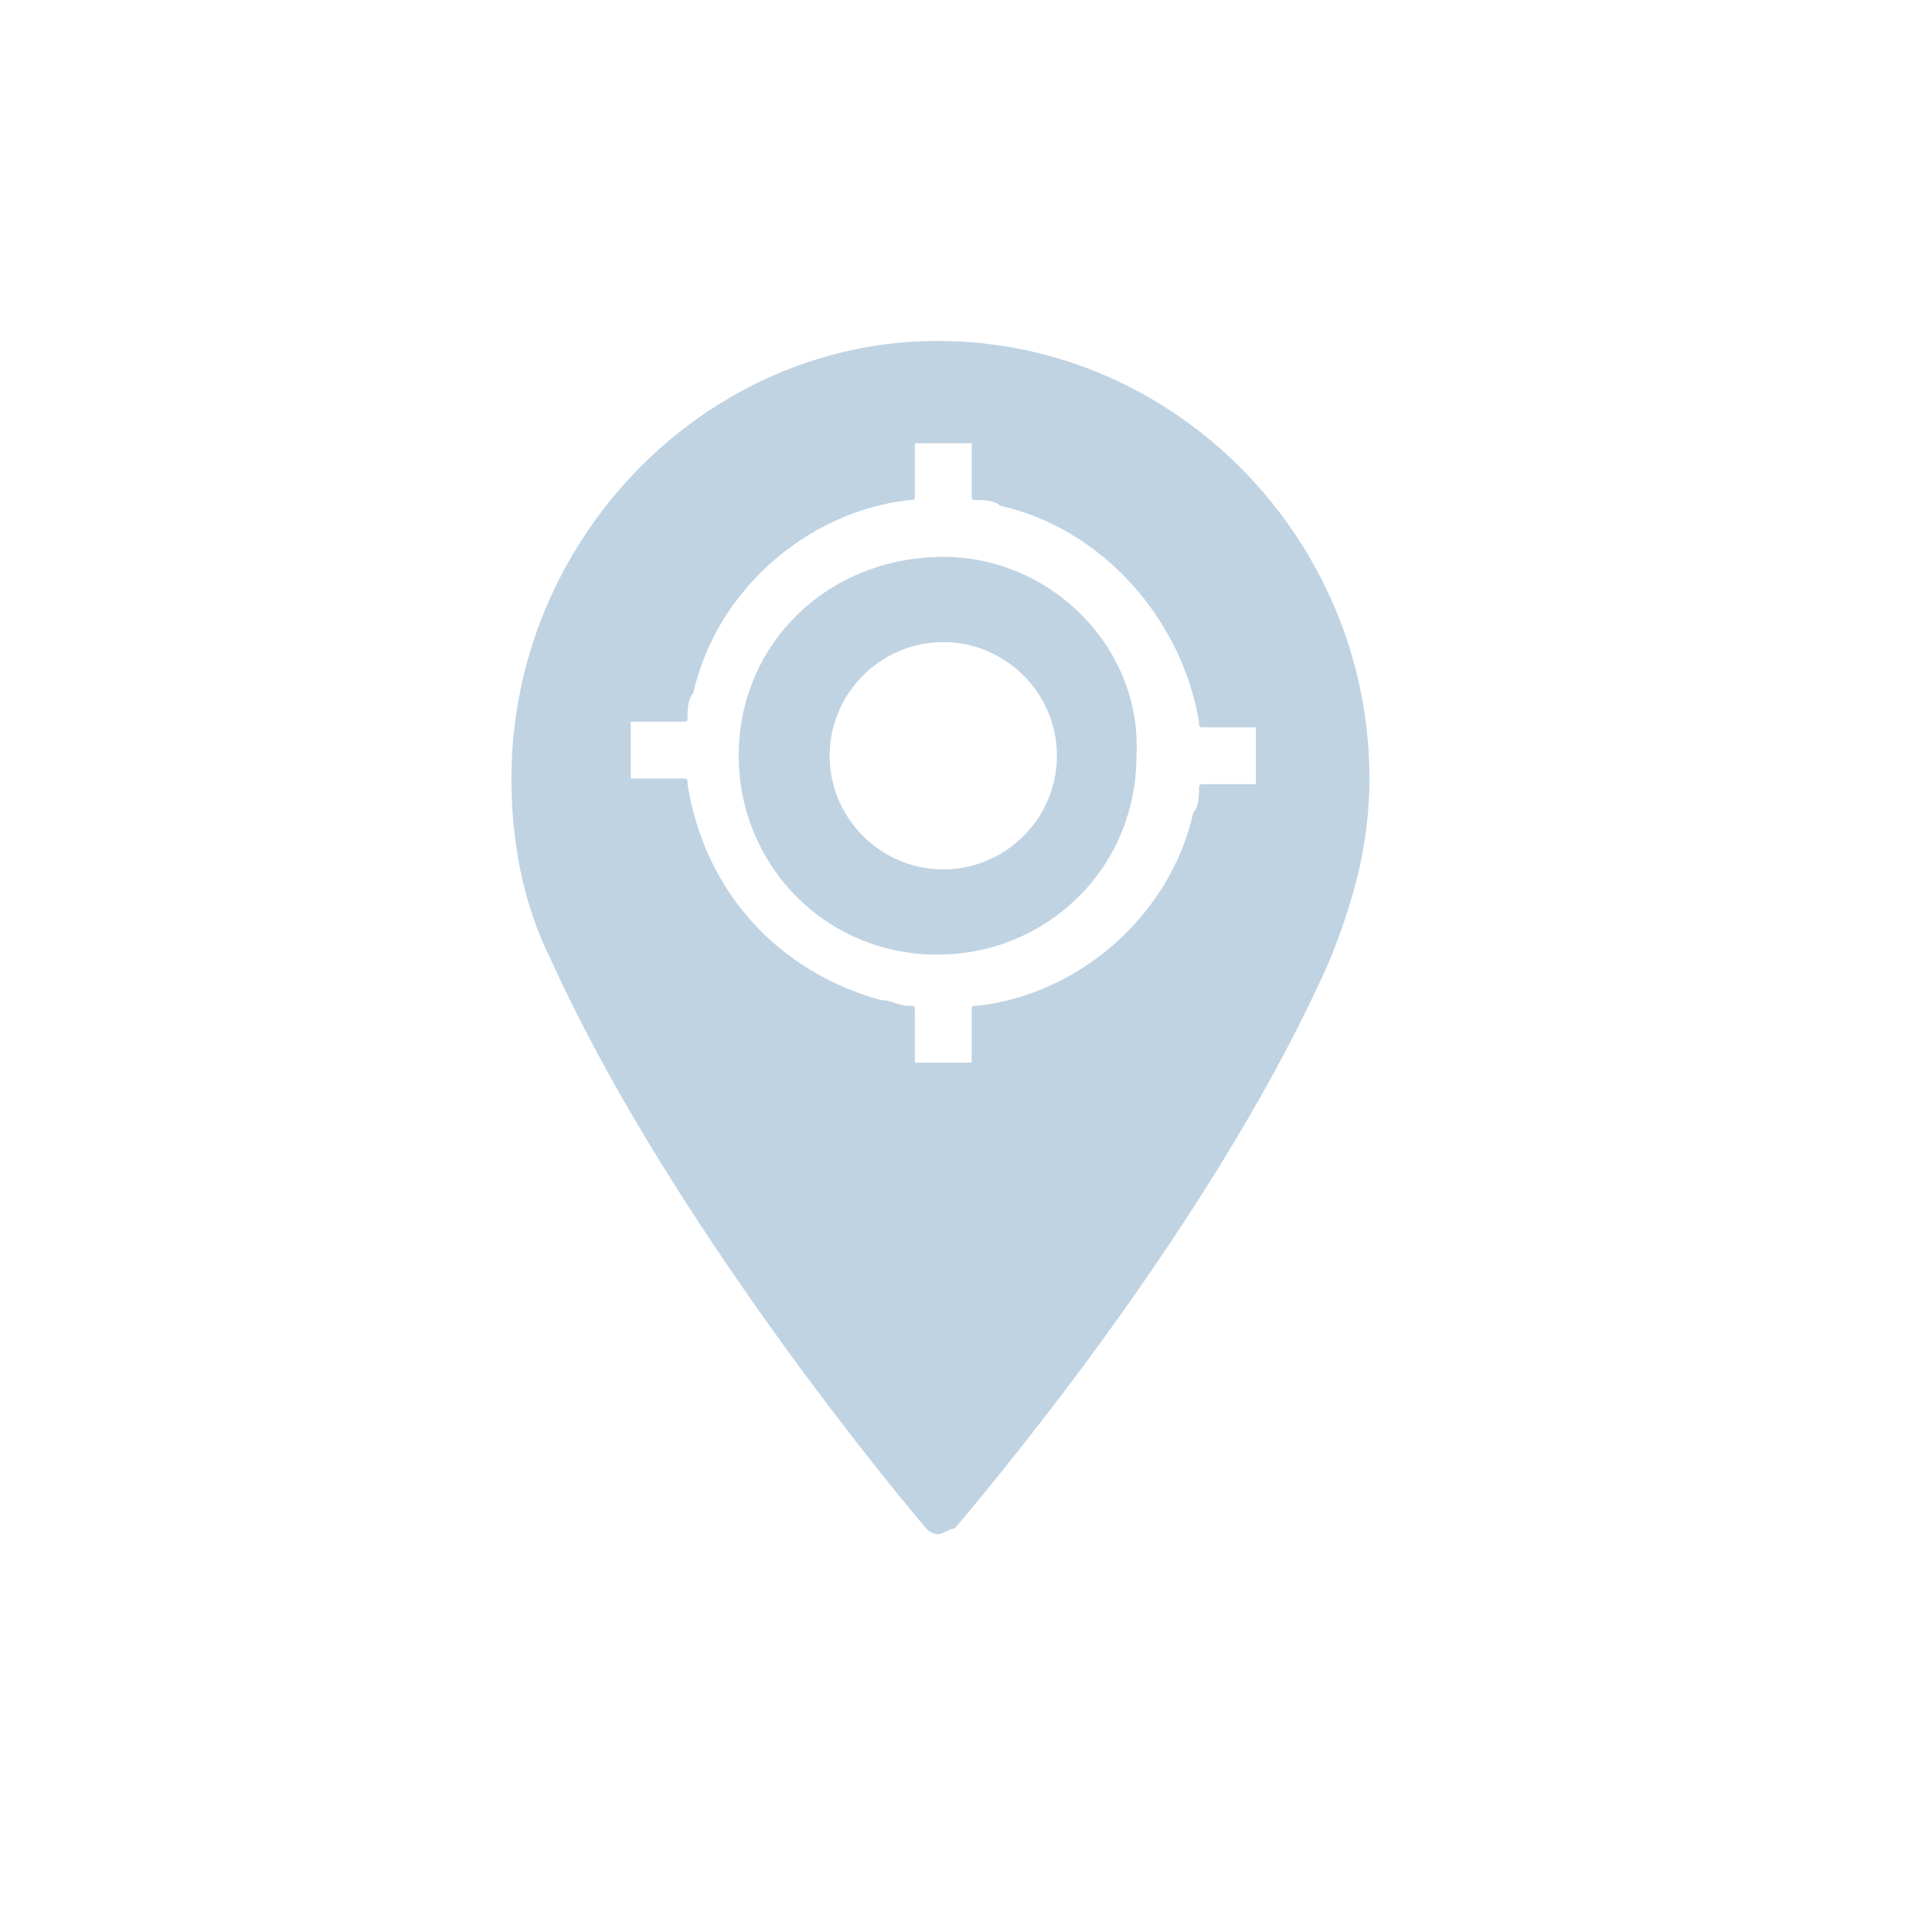
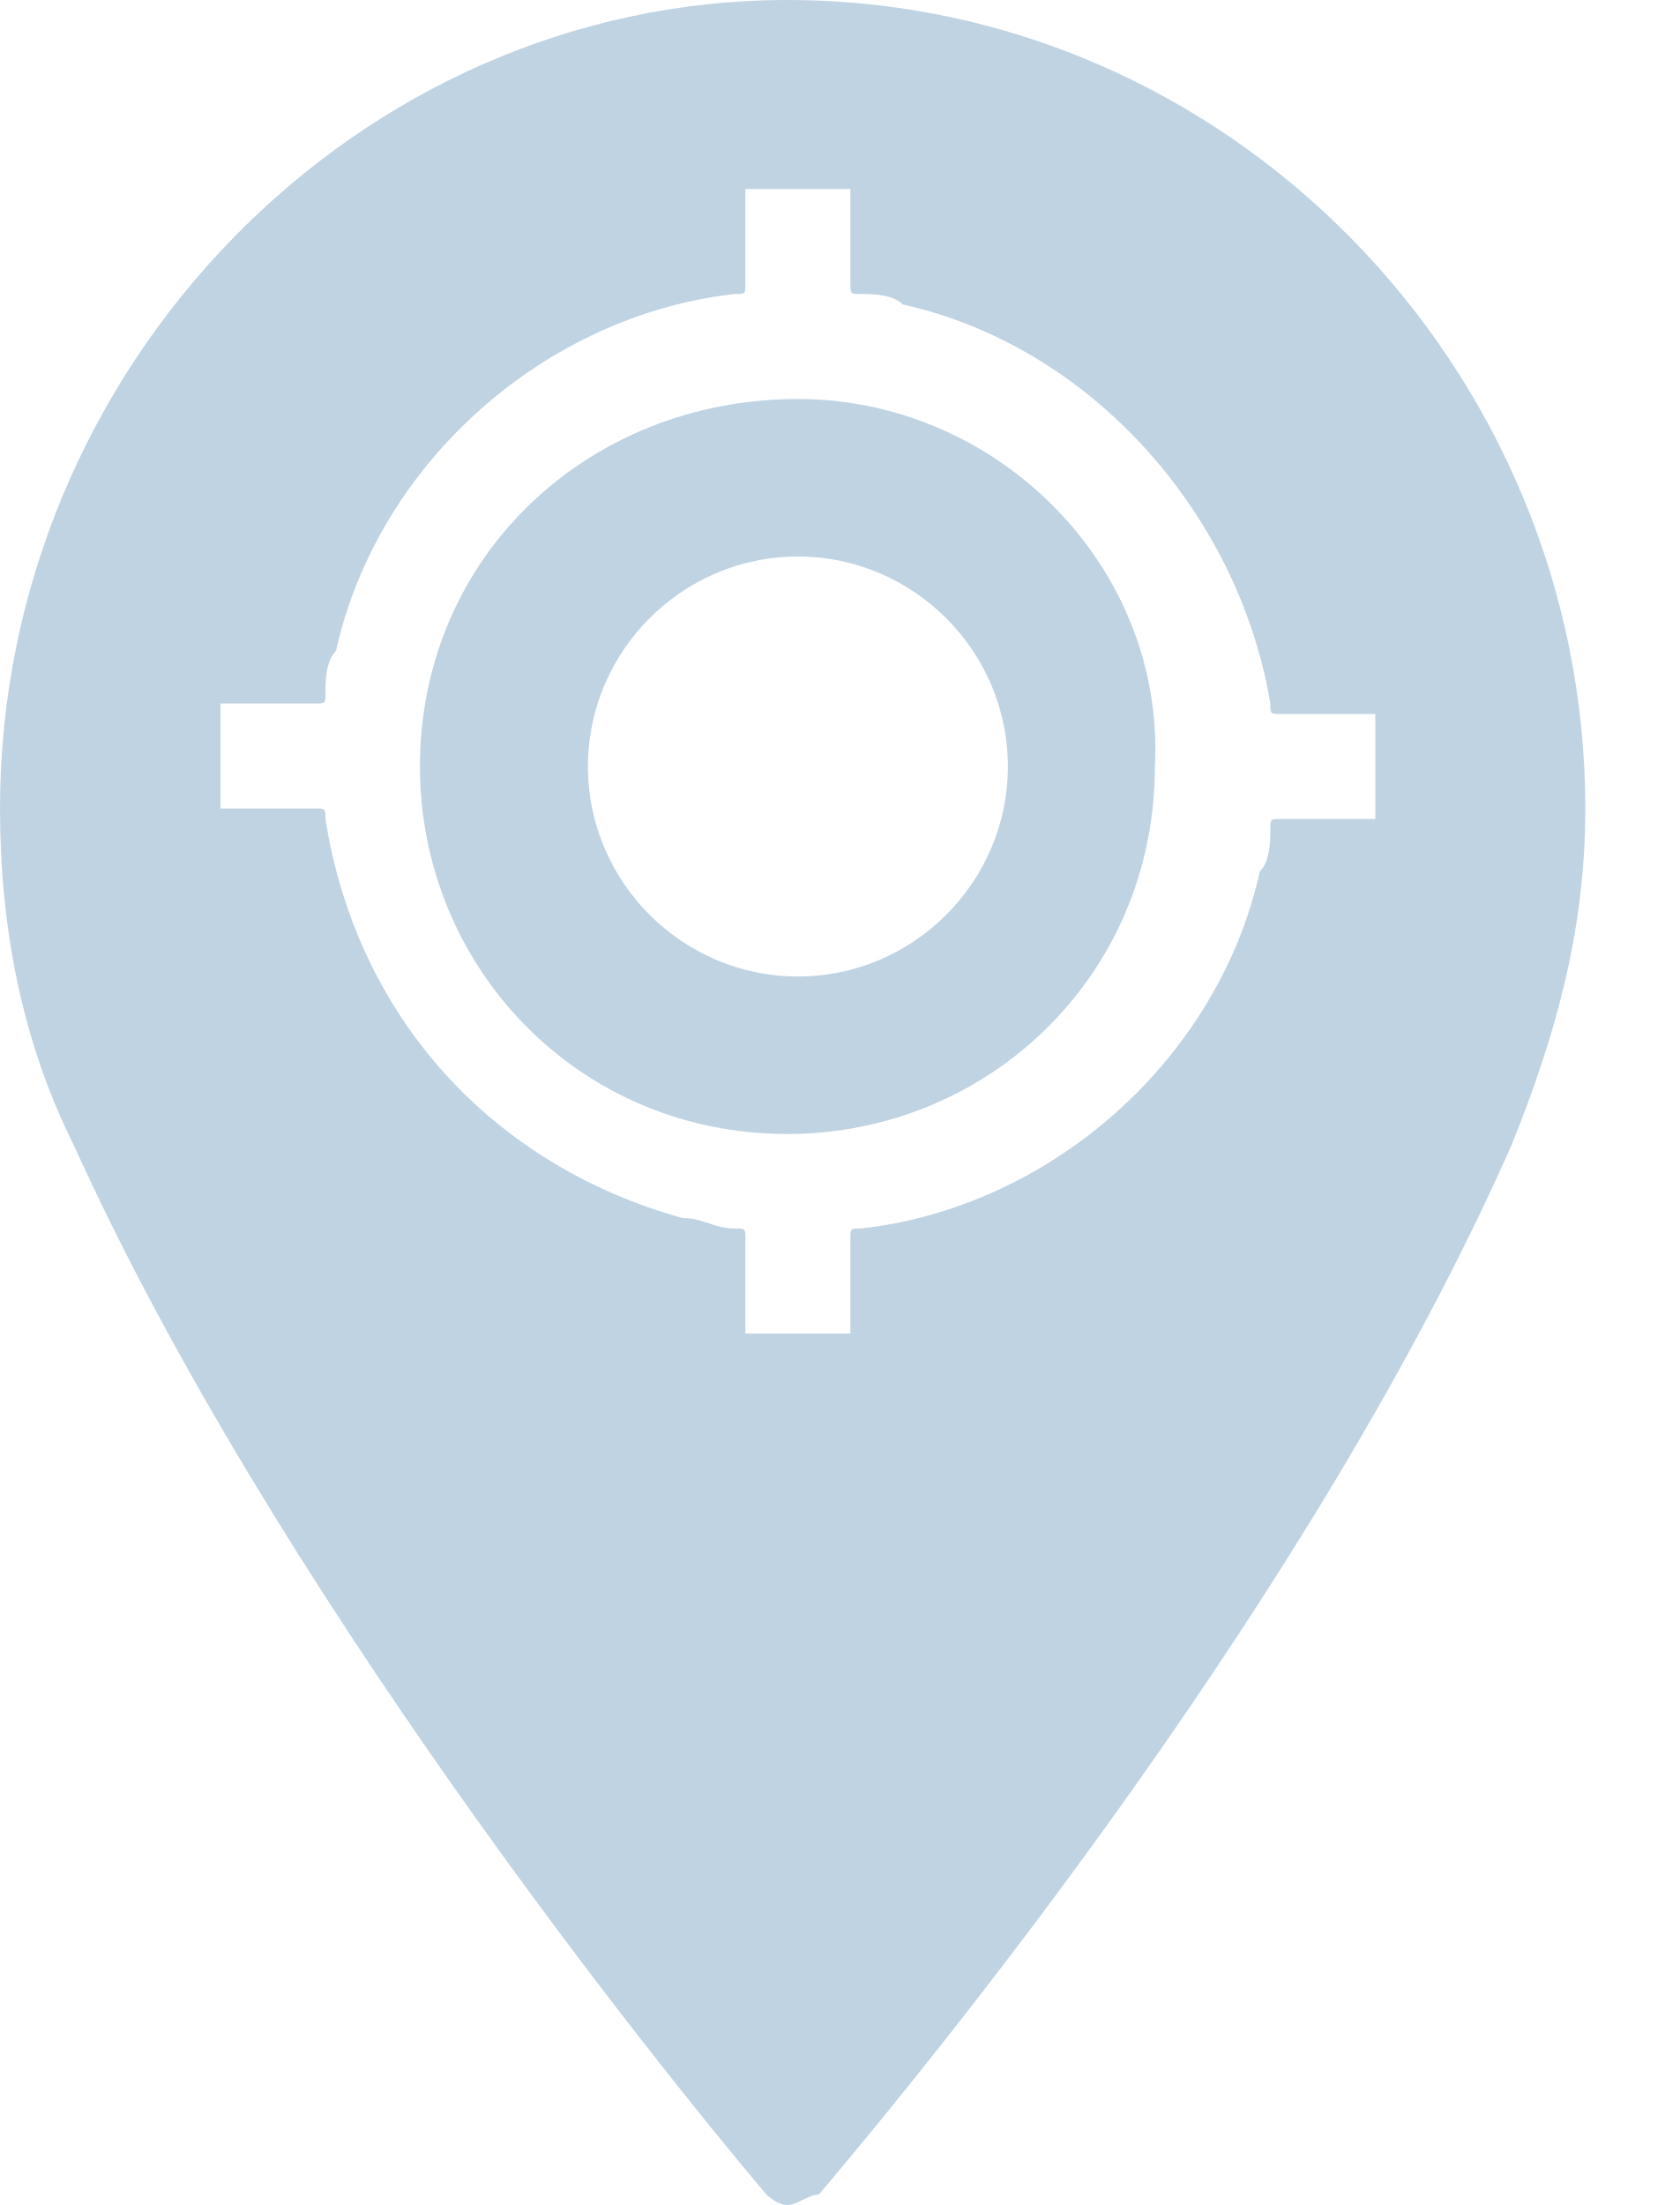
- <svg xmlns="http://www.w3.org/2000/svg" width="34" height="34" viewBox="0 0 34 34" fill="none">
-   <path fill-rule="evenodd" clip-rule="evenodd" d="M16.6 9.8C14.6 9.8 13 11.3 13 13.3C13 15.2 14.5 16.8 16.5 16.8C18.4 16.8 20 15.3 20 13.3C20.1 11.4 18.5 9.8 16.6 9.8ZM16.6 15.3C15.5 15.3 14.6 14.4 14.6 13.3C14.6 12.2 15.5 11.3 16.6 11.3C17.7 11.3 18.6 12.2 18.6 13.3C18.6 14.4 17.7 15.3 16.6 15.3Z" fill="#BFD3E3" />
-   <path fill-rule="evenodd" clip-rule="evenodd" d="M16.5 6C12.4 6 9 9.5 9 13.7C9 14.8 9.2 15.9 9.7 16.9C11.6 21.1 15.2 25.6 16.3 26.9C16.3 26.9 16.4 27 16.5 27C16.6 27 16.7 26.9 16.8 26.9C17.9 25.6 21.5 21.2 23.4 16.9C23.8 15.9 24.1 14.9 24.1 13.7C24.1 9.5 20.7 6 16.5 6ZM22.1 13.8C21.8 13.8 21.5 13.8 21.2 13.8C21.1 13.8 21.1 13.8 21.1 13.9C21.1 14 21.1 14.2 21 14.3C20.6 16.1 19 17.5 17.2 17.7C17.1 17.7 17.1 17.7 17.1 17.8C17.1 18.1 17.1 18.4 17.1 18.7C16.8 18.7 16.4 18.7 16.1 18.7C16.1 18.4 16.1 18.1 16.1 17.8C16.1 17.7 16.1 17.7 16 17.7C15.8 17.7 15.7 17.6 15.5 17.6C13.7 17.1 12.4 15.7 12.1 13.8C12.1 13.7 12.1 13.7 12 13.7C11.7 13.7 11.5 13.7 11.2 13.7H11.1C11.1 13.4 11.1 13 11.1 12.7C11.2 12.7 11.2 12.7 11.2 12.7C11.5 12.7 11.7 12.7 12 12.7C12.1 12.7 12.1 12.7 12.1 12.6C12.1 12.5 12.1 12.3 12.2 12.2C12.6 10.4 14.2 9 16 8.8C16.1 8.8 16.1 8.8 16.1 8.7C16.1 8.4 16.1 8.1 16.1 7.8C16.4 7.8 16.8 7.8 17.1 7.8C17.1 8.1 17.1 8.4 17.1 8.7C17.1 8.8 17.1 8.8 17.2 8.8C17.3 8.8 17.5 8.8 17.6 8.9C19.4 9.3 20.8 10.9 21.1 12.7C21.1 12.8 21.1 12.8 21.2 12.8C21.5 12.8 21.8 12.8 22.1 12.8C22.1 13.1 22.1 13.5 22.1 13.8Z" fill="#BFD3E3" />
+ <svg xmlns="http://www.w3.org/2000/svg" width="16" height="21" fill="none" viewBox="0 0 16 21">
+   <path fill="#BFD3E3" fill-rule="evenodd" d="M7.6 3.8C5.6 3.8 4 5.3 4 7.3c0 1.9 1.5 3.5 3.5 3.5 1.9 0 3.5-1.5 3.5-3.5.1-1.9-1.5-3.5-3.4-3.5Zm0 5.5c-1.1 0-2-.9-2-2s.9-2 2-2 2 .9 2 2-.9 2-2 2Z" clip-rule="evenodd" />
+   <path fill="#BFD3E3" fill-rule="evenodd" d="M7.5 0C3.4 0 0 3.5 0 7.7c0 1.1.2 2.2.7 3.2 1.9 4.2 5.5 8.7 6.6 10 0 0 .1.1.2.1s.2-.1.3-.1c1.1-1.3 4.7-5.7 6.6-10 .4-1 .7-2 .7-3.2 0-4.2-3.4-7.7-7.6-7.7Zm5.6 7.8h-.9c-.1 0-.1 0-.1.1s0 .3-.1.4c-.4 1.8-2 3.2-3.8 3.4-.1 0-.1 0-.1.1v.9h-1v-.9c0-.1 0-.1-.1-.1-.2 0-.3-.1-.5-.1-1.8-.5-3.1-1.9-3.4-3.8 0-.1 0-.1-.1-.1h-.9v-1H3c.1 0 .1 0 .1-.1s0-.3.1-.4C3.6 4.4 5.2 3 7 2.8c.1 0 .1 0 .1-.1v-.9h1v.9c0 .1 0 .1.1.1s.3 0 .4.1c1.8.4 3.2 2 3.5 3.8 0 .1 0 .1.1.1h.9v1Z" clip-rule="evenodd" />
</svg>
